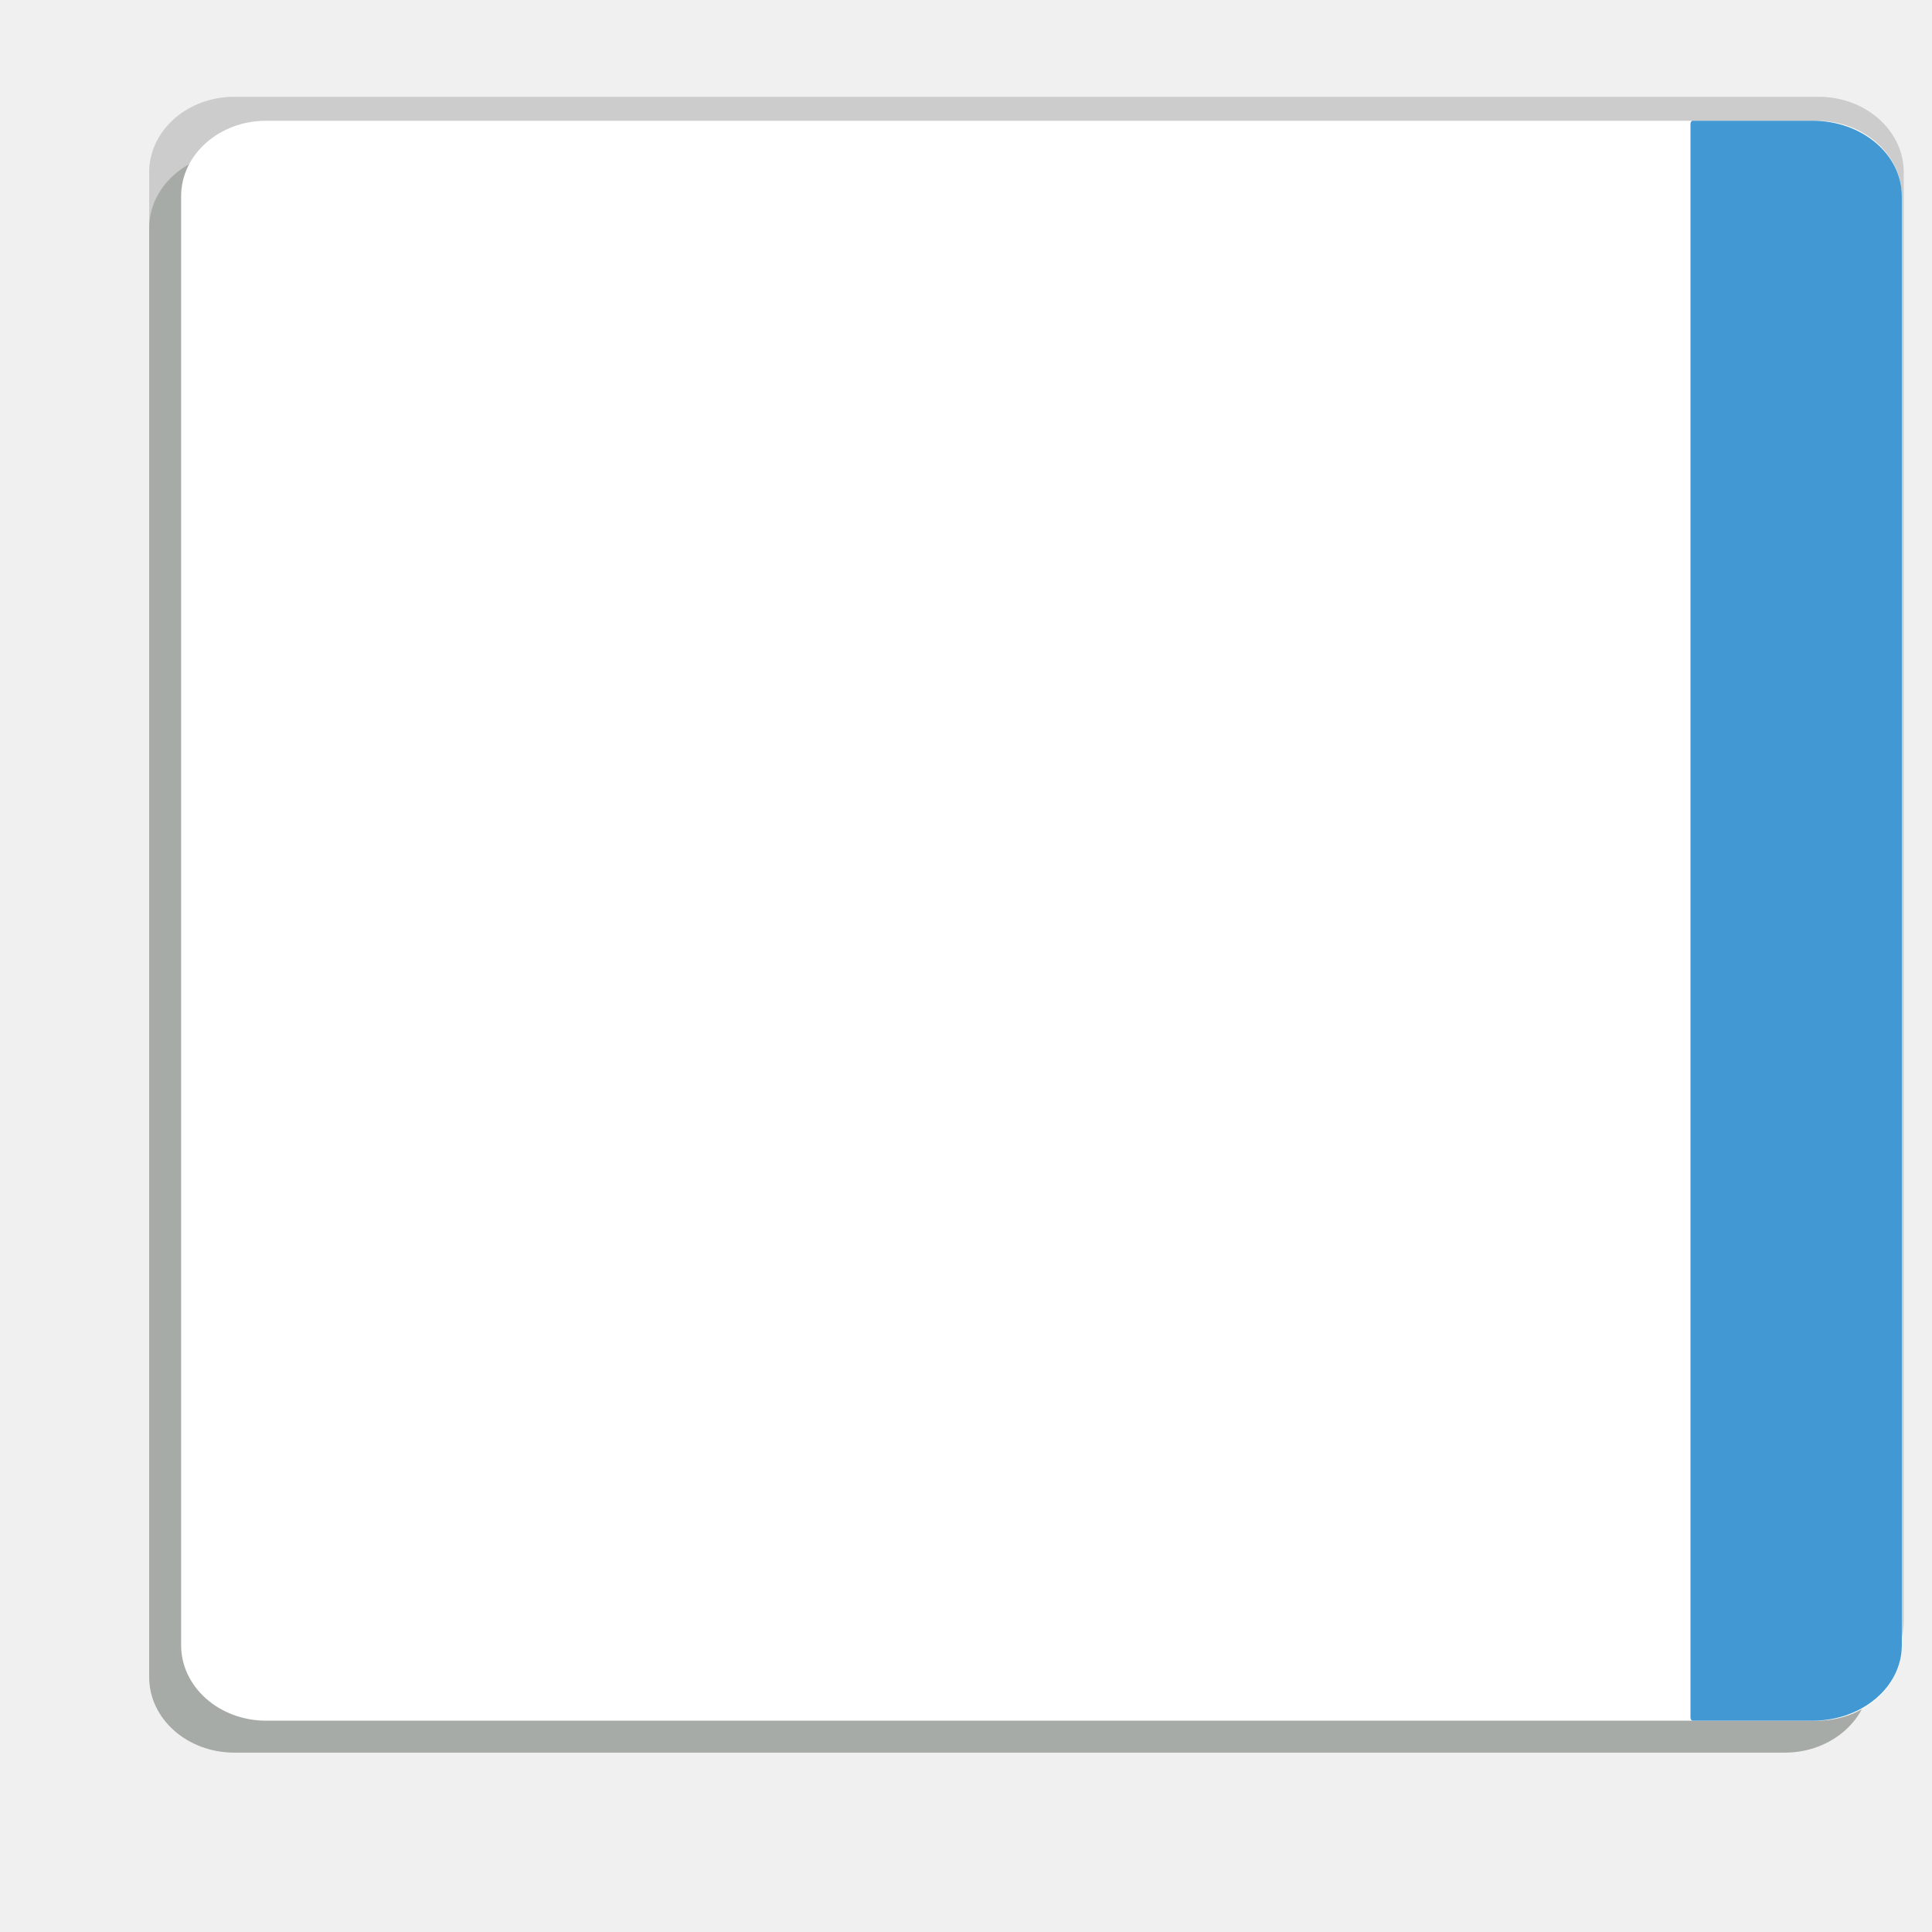
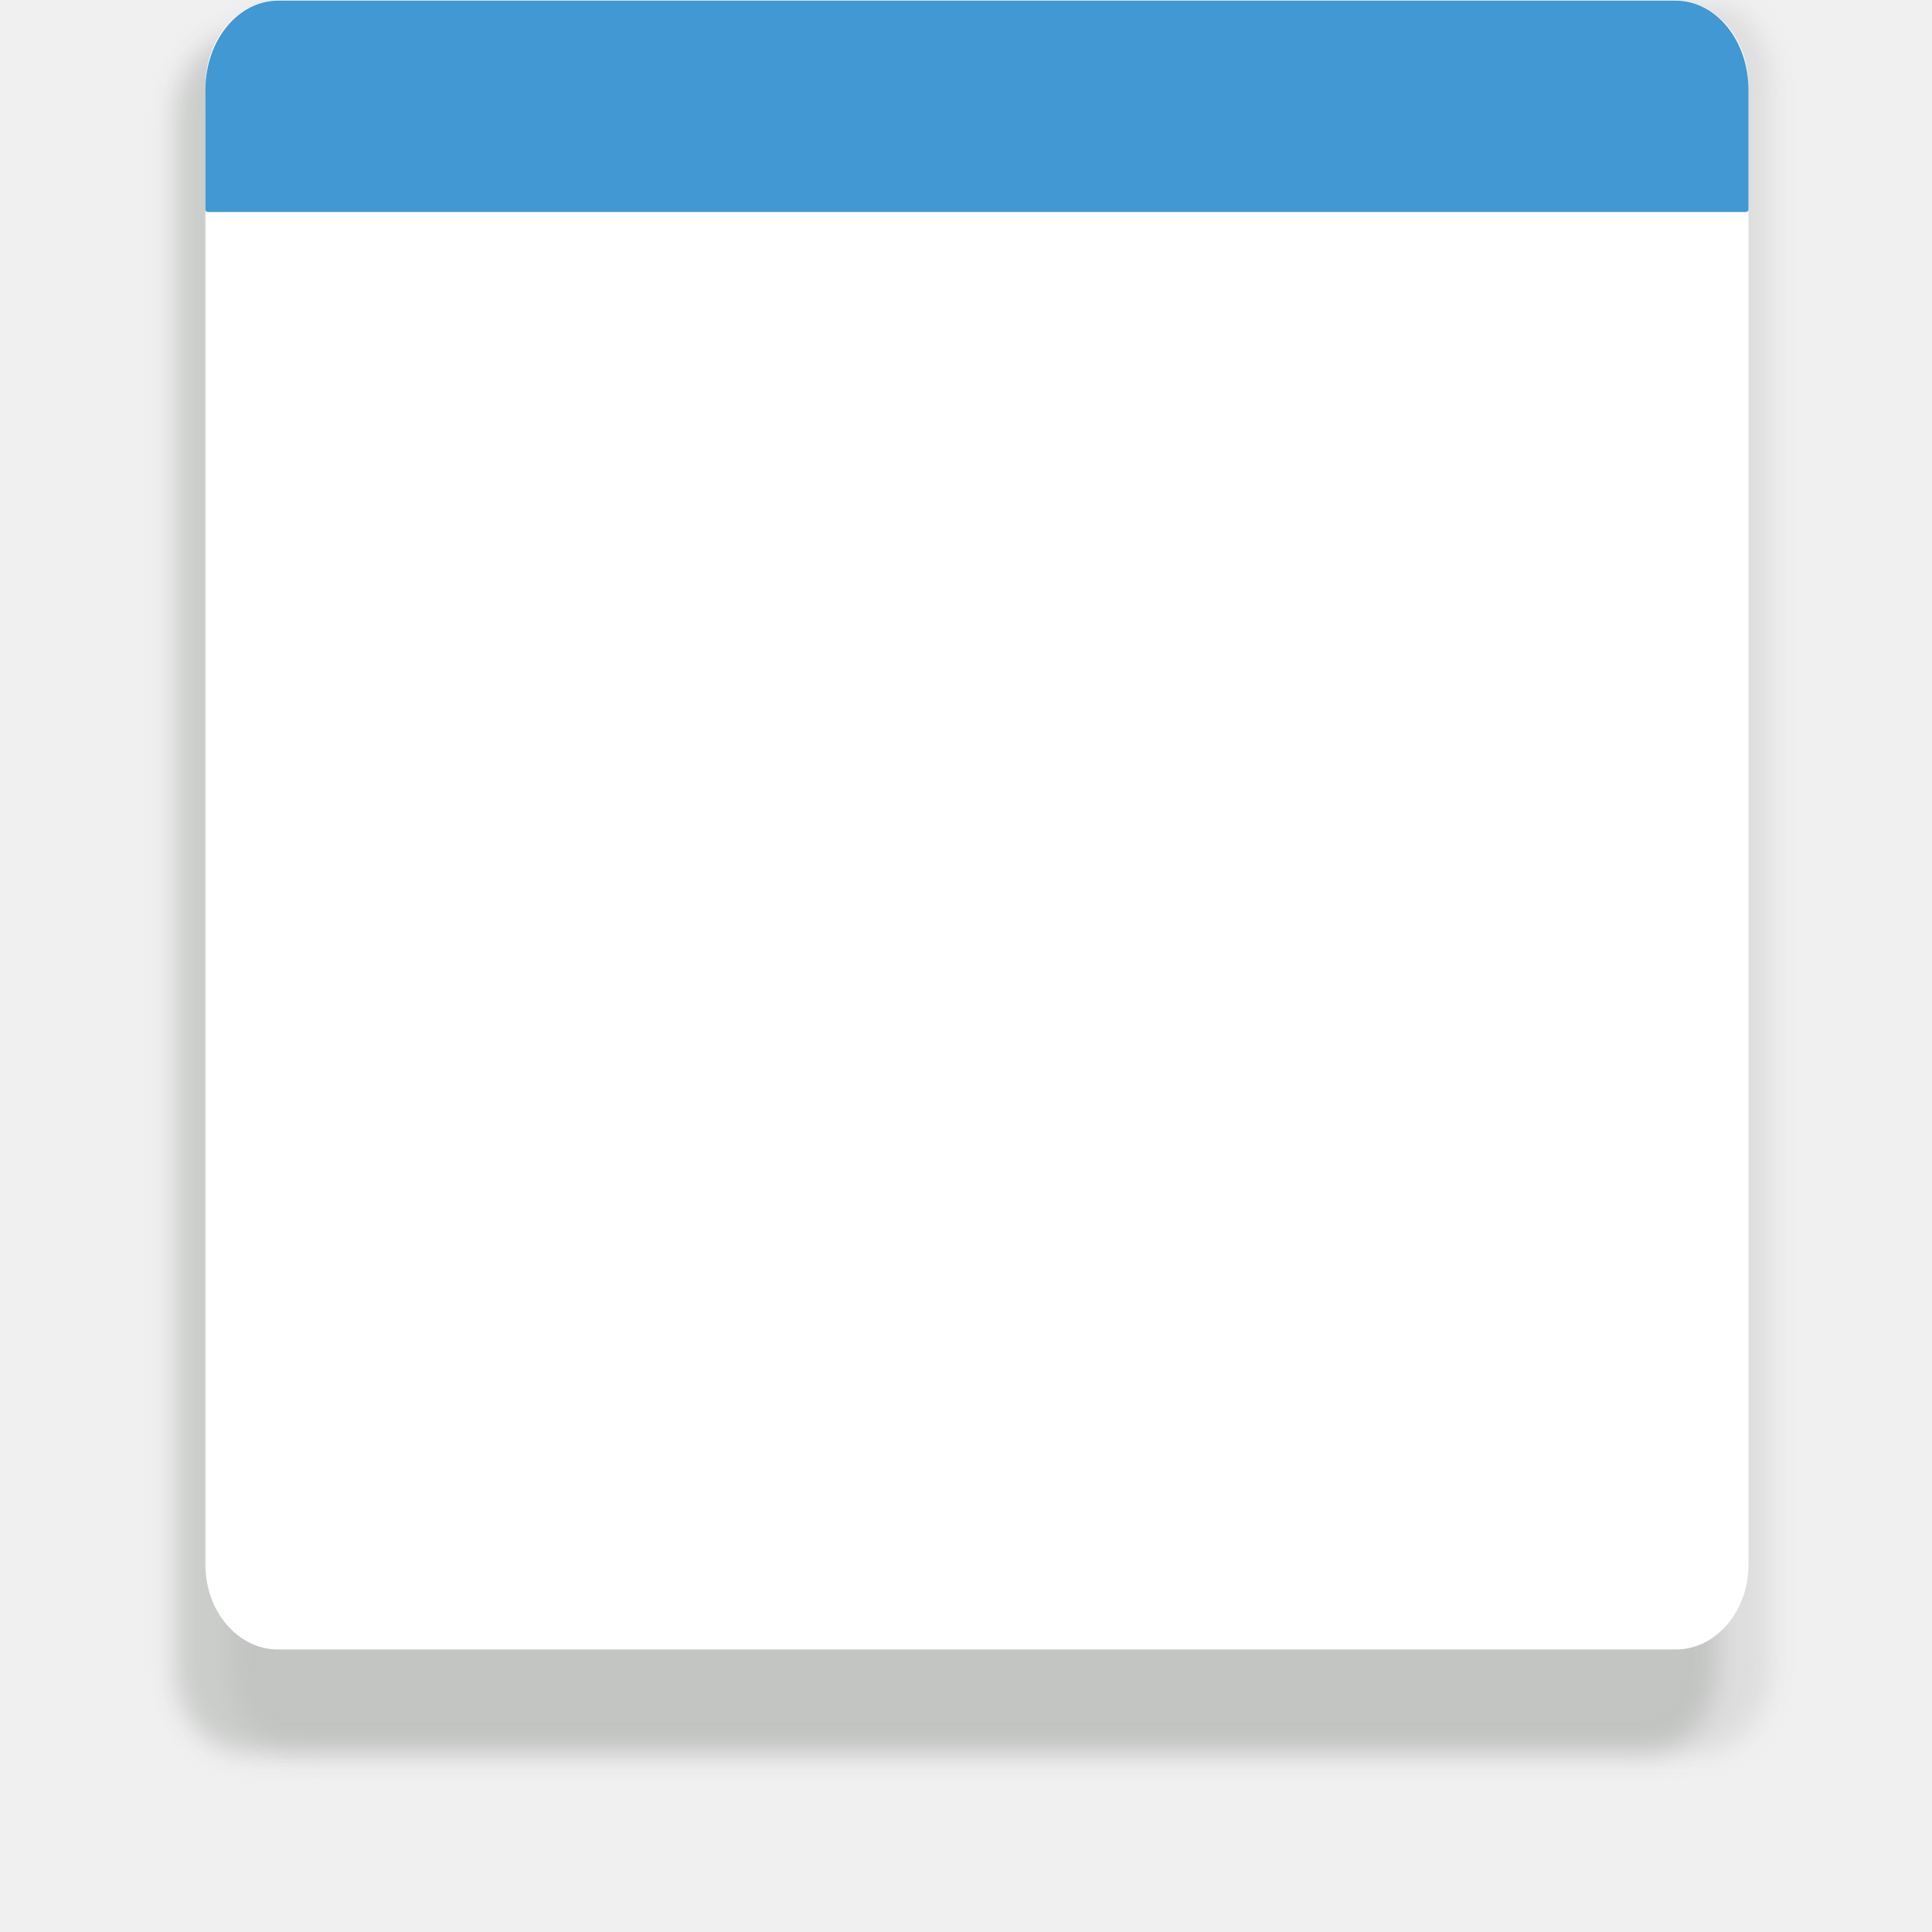
<svg xmlns="http://www.w3.org/2000/svg" width="128mm" height="128mm" viewBox="0 0 128 128" version="1.1" id="svg8">
  <defs id="defs2">
    <clipPath id="clipPath1260-8" clipPathUnits="userSpaceOnUse">
      <path id="path1258-8" d="M 0,14400 H 14400 V 0 H 0 Z" />
    </clipPath>
    <mask maskUnits="userSpaceOnUse" x="-4.833" y="146.083" width="127.2" height="127.2" id="SVGID_52_">
      <g style="filter:url(#Adobe_OpacityMaskFilter_29_)" id="g996">
        <linearGradient id="SVGID_53_" gradientUnits="userSpaceOnUse" x1="58.667" y1="237.583" x2="58.667" y2="183.917">
          <stop offset="0" style="stop-color:#65686A" id="stop999" />
          <stop offset="1" style="stop-color:#F8FDFF" id="stop1001" />
        </linearGradient>
        <circle style="fill:url(#SVGID_53_)" cx="58.667" cy="209.583" r="25.333" id="circle1003" />
      </g>
    </mask>
    <filter id="Adobe_OpacityMaskFilter_29_" filterUnits="userSpaceOnUse" x="-4.833" y="146.083" width="127.2" height="127.2">
      <feColorMatrix type="matrix" values="1 0 0 0 0  0 1 0 0 0  0 0 1 0 0  0 0 0 1 0" id="feColorMatrix993" />
    </filter>
+     <filter style="color-interpolation-filters:sRGB" id="filter939" x="-0.017" width="1.035" y="-0.019" height="1.038">
+       <feGaussianBlur stdDeviation="0.847" id="feGaussianBlur941" />
+     </filter>
+     <filter style="color-interpolation-filters:sRGB" id="filter943" x="-0.018" width="1.036" y="-0.019" height="1.038">
+       <feGaussianBlur stdDeviation="0.847" id="feGaussianBlur945" />
+     </filter>
  </defs>
-   <g id="g1254" transform="matrix(0.3527778,0,0,-0.3527778,-2227.712,2897.491)">
-     <g id="g1256" clip-path="url(#clipPath1260-8)" transform="translate(-6.74593,37.58447)" />
+   <g id="g965" transform="translate(0,-2.166834)">
+     <g transform="matrix(0,-1,-0.9644698,0,123.5573,128.2121)" id="g953" style="stroke-width:1.018">
+       <g id="g1254" transform="matrix(0.3527778,0,0,-0.3527778,-2227.712,2897.491)" style="stroke-width:1.018">
+         <g id="g1256" clip-path="url(#clipPath1260-8)" transform="translate(-6.74593,37.58447)" style="stroke-width:1.018" />
+       </g>
+       <path id="rect872" d="m -120.49,6.412 h 104.968 c 3.124,0 5.638,2.23 5.638,5 v 96 c 0,2.77 -2.515,5 -5.638,5 H -120.49 c -3.124,0 -5.638,-2.23 -5.638,-5 v -96 c 0,-2.77 2.515,-5 5.638,-5 z" style="color:#000000;clip-rule:nonzero;display:inline;overflow:visible;visibility:visible;opacity:0.5;isolation:auto;mix-blend-mode:normal;color-interpolation:sRGB;color-interpolation-filters:linearRGB;solid-color:#000000;solid-opacity:1;vector-effect:none;fill:#cccccc;fill-opacity:1;fill-rule:nonzero;stroke:none;stroke-width:2.037;stroke-linecap:butt;stroke-linejoin:miter;stroke-miterlimit:4;stroke-dasharray:none;stroke-dashoffset:0;stroke-opacity:1;marker:none;paint-order:normal;filter:url(#filter939);color-rendering:auto;image-rendering:auto;shape-rendering:auto;text-rendering:auto;enable-background:accumulate" transform="scale(-1,1)" />
+       <path id="rect868" d="m -118.245,10.117 h 102.723 c 3.124,0 5.638,2.23 5.638,5 v 96 c 0,2.77 -2.515,5 -5.638,5 H -118.245 c -3.124,0 -5.638,-2.23 -5.638,-5 V 15.117 c 0,-2.77 2.515,-5 5.638,-5 z" style="color:#000000;clip-rule:nonzero;display:inline;overflow:visible;visibility:visible;opacity:0.5;isolation:auto;mix-blend-mode:normal;color-interpolation:sRGB;color-interpolation-filters:linearRGB;solid-color:#000000;solid-opacity:1;vector-effect:none;fill:#a7aba7;fill-opacity:1;fill-rule:nonzero;stroke:none;stroke-width:2.037;stroke-linecap:butt;stroke-linejoin:miter;stroke-miterlimit:4;stroke-dasharray:none;stroke-dashoffset:0;stroke-opacity:1;marker:none;paint-order:normal;filter:url(#filter943);color-rendering:auto;image-rendering:auto;shape-rendering:auto;text-rendering:auto;enable-background:accumulate" transform="scale(-1,1)" />
+       <path id="rect889" d="m -120.362,8 h 97.961 c 3.124,0 5.638,2.23 5.638,5 v 96 c 0,2.77 -2.515,5 -5.638,5 H -120.362 C -123.485,114 -126,111.77 -126,109 V 13 c 0,-2.77 2.515,-5 5.638,-5 z" style="color:#000000;clip-rule:nonzero;display:inline;overflow:visible;visibility:visible;opacity:1;isolation:auto;mix-blend-mode:normal;color-interpolation:sRGB;color-interpolation-filters:linearRGB;solid-color:#000000;solid-opacity:1;vector-effect:none;fill:#ffffff;fill-opacity:1;fill-rule:nonzero;stroke:none;stroke-width:2.037;stroke-linecap:butt;stroke-linejoin:miter;stroke-miterlimit:4;stroke-dasharray:none;stroke-dashoffset:0;stroke-opacity:1;marker:none;paint-order:normal;color-rendering:auto;image-rendering:auto;shape-rendering:auto;text-rendering:auto;enable-background:accumulate" transform="scale(-1,1)" />
+       <path style="color:#000000;clip-rule:nonzero;display:inline;overflow:visible;visibility:visible;opacity:1;isolation:auto;mix-blend-mode:normal;color-interpolation:sRGB;color-interpolation-filters:linearRGB;solid-color:#000000;solid-opacity:1;vector-effect:none;fill:#4198d2;fill-opacity:1;fill-rule:nonzero;stroke:none;stroke-width:2.037;stroke-linecap:butt;stroke-linejoin:miter;stroke-miterlimit:4;stroke-dasharray:none;stroke-dashoffset:0;stroke-opacity:1;marker:none;paint-order:normal;color-rendering:auto;image-rendering:auto;shape-rendering:auto;text-rendering:auto;enable-background:accumulate" clip-path="none" d="M 112.142,8 C 112.064,8 112,8.094 112,8.21 V 113.791 c 0,0.116 0.064,0.209 0.142,0.209 h 7.949 c 3.273,0 5.909,-2.23 5.909,-5 V 13 c 0,-2.77 -2.635,-5 -5.909,-5 z" id="rect887" />
+     </g>
  </g>
-   <rect transform="scale(-1,1)" style="color:#000000;clip-rule:nonzero;display:inline;overflow:visible;visibility:visible;opacity:1;isolation:auto;mix-blend-mode:normal;color-interpolation:sRGB;color-interpolation-filters:linearRGB;solid-color:#000000;solid-opacity:1;vector-effect:none;fill:#cccccc;fill-opacity:1;fill-rule:nonzero;stroke:none;stroke-width:2;stroke-linecap:butt;stroke-linejoin:miter;stroke-miterlimit:4;stroke-dasharray:none;stroke-dashoffset:0;stroke-opacity:1;marker:none;paint-order:normal;color-rendering:auto;image-rendering:auto;shape-rendering:auto;text-rendering:auto;enable-background:accumulate" id="rect872" width="116.245" height="106" x="-126.128" y="6.412" rx="5.638" ry="5" />
-   <rect transform="scale(-1,1)" style="color:#000000;clip-rule:nonzero;display:inline;overflow:visible;visibility:visible;opacity:1;isolation:auto;mix-blend-mode:normal;color-interpolation:sRGB;color-interpolation-filters:linearRGB;solid-color:#000000;solid-opacity:1;vector-effect:none;fill:#a7aba7;fill-opacity:1;fill-rule:nonzero;stroke:none;stroke-width:2;stroke-linecap:butt;stroke-linejoin:miter;stroke-miterlimit:4;stroke-dasharray:none;stroke-dashoffset:0;stroke-opacity:1;marker:none;paint-order:normal;color-rendering:auto;image-rendering:auto;shape-rendering:auto;text-rendering:auto;enable-background:accumulate" id="rect868" width="114" height="106" x="-123.883" y="10.117" rx="5.638" ry="5" />
-   <rect ry="5" rx="5.638" y="8" x="-126" height="106" width="114" id="rect889" style="color:#000000;clip-rule:nonzero;display:inline;overflow:visible;visibility:visible;opacity:1;isolation:auto;mix-blend-mode:normal;color-interpolation:sRGB;color-interpolation-filters:linearRGB;solid-color:#000000;solid-opacity:1;vector-effect:none;fill:#ffffff;fill-opacity:1;fill-rule:nonzero;stroke:none;stroke-width:2;stroke-linecap:butt;stroke-linejoin:miter;stroke-miterlimit:4;stroke-dasharray:none;stroke-dashoffset:0;stroke-opacity:1;marker:none;paint-order:normal;color-rendering:auto;image-rendering:auto;shape-rendering:auto;text-rendering:auto;enable-background:accumulate" transform="scale(-1,1)" />
-   <path style="color:#000000;clip-rule:nonzero;display:inline;overflow:visible;visibility:visible;opacity:1;isolation:auto;mix-blend-mode:normal;color-interpolation:sRGB;color-interpolation-filters:linearRGB;solid-color:#000000;solid-opacity:1;vector-effect:none;fill:#4198d2;fill-opacity:1;fill-rule:nonzero;stroke:none;stroke-width:2;stroke-linecap:butt;stroke-linejoin:miter;stroke-miterlimit:4;stroke-dasharray:none;stroke-dashoffset:0;stroke-opacity:1;marker:none;paint-order:normal;color-rendering:auto;image-rendering:auto;shape-rendering:auto;text-rendering:auto;enable-background:accumulate" clip-path="none" d="M 112.142,8 C 112.064,8 112,8.094 112,8.21 V 113.791 c 0,0.116 0.064,0.209 0.142,0.209 h 7.949 c 3.273,0 5.909,-2.23 5.909,-5 V 13 c 0,-2.77 -2.635,-5 -5.909,-5 z" id="rect887" />
</svg>
